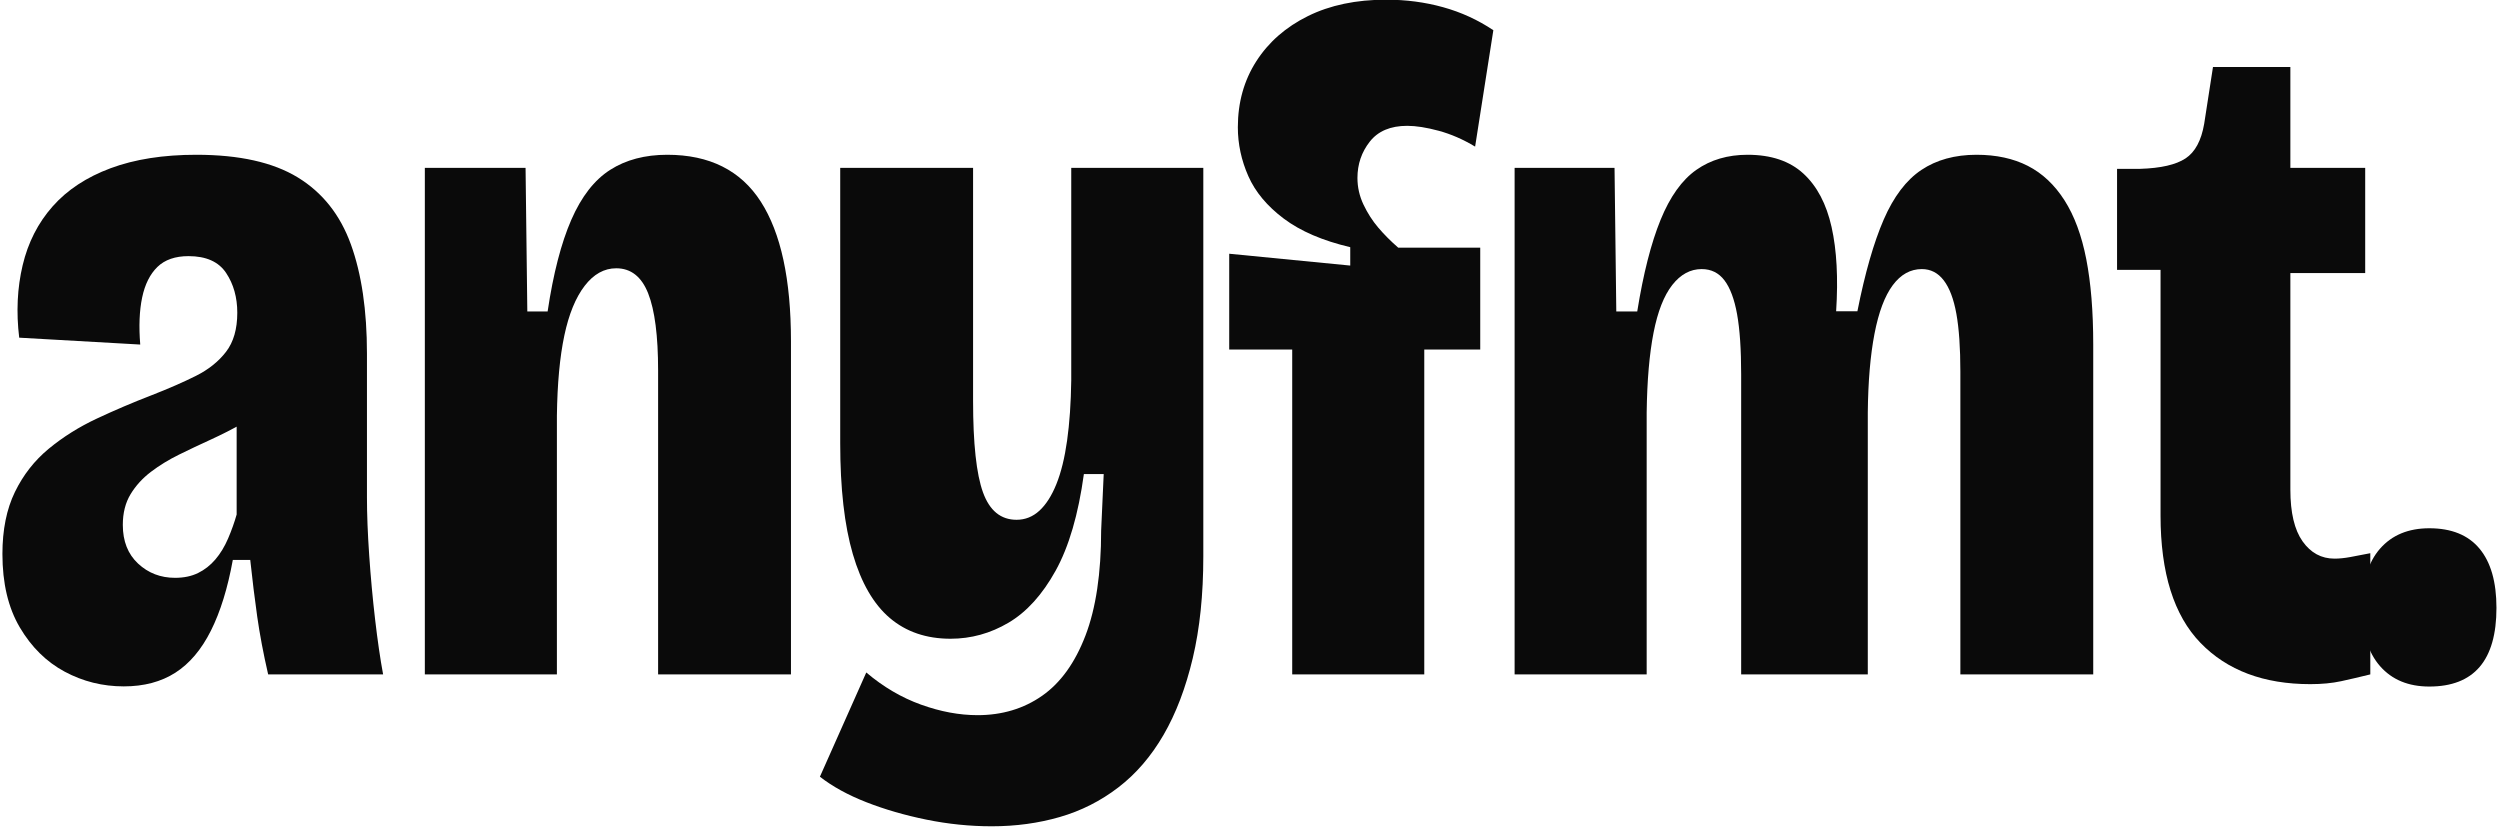
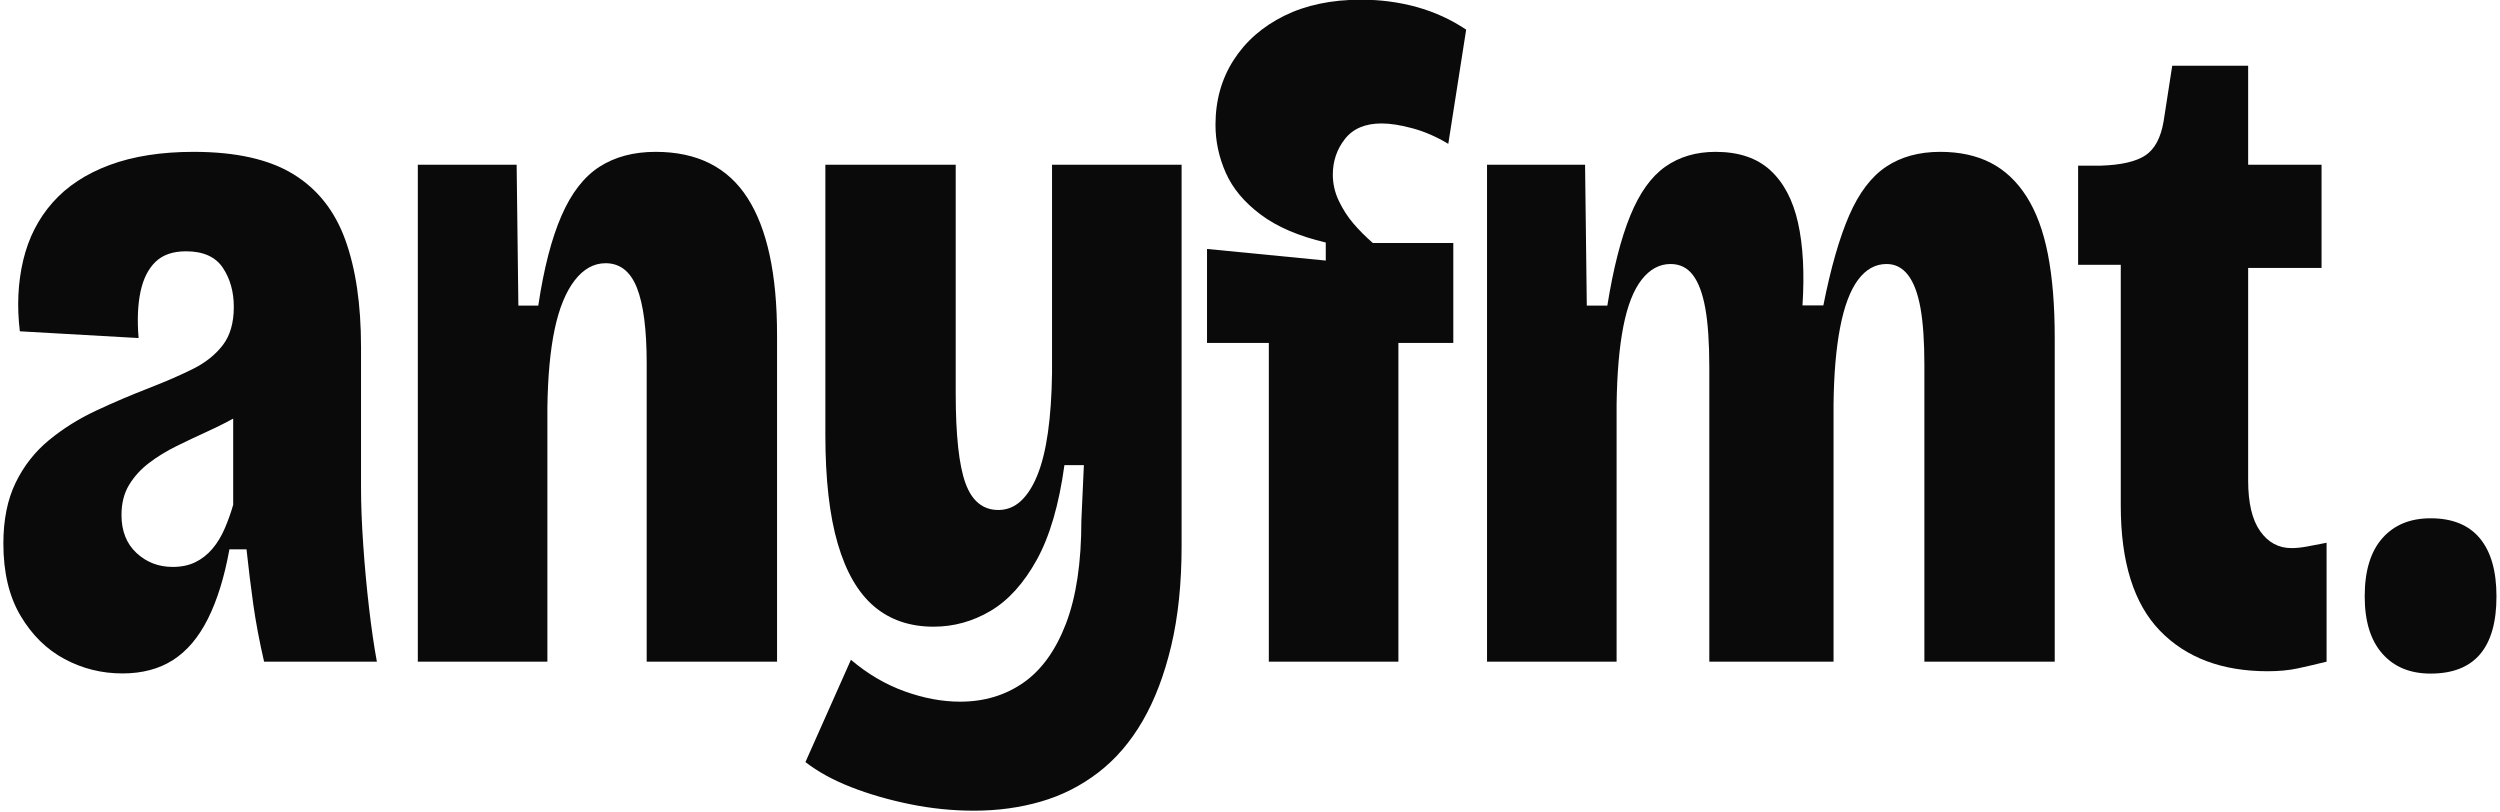
- <svg xmlns="http://www.w3.org/2000/svg" viewBox="24 -703 2600 862" width="520" height="172">
+ <svg xmlns="http://www.w3.org/2000/svg" viewBox="24 -703 2648 862" width="530" height="172">
  <path transform="translate(0.0 0) scale(1 -1)" fill="#0A0A0A" d="M150 -12.5Q117 -12.5 88.417 2.833Q59.834 18.167 41.667 48.917Q23.5 79.667 23.5 125.5Q23.5 163.333 36.5 190.083Q49.5 216.833 71.833 235.25Q94.167 253.667 121.917 266.667Q149.667 279.667 179 291Q205.5 301.334 225.167 311.167Q244.833 321 256.583 336.25Q268.333 351.501 268.333 377.001Q268.333 401.001 256.667 418.501Q245 436.001 217.499 436.001Q196.666 436.001 185.082 424.751Q173.499 413.501 169.165 392.918Q164.832 372.334 167.165 343.834L41 351Q36.167 391 44.584 426.5Q53 462 75.834 487.833Q98.667 513.667 136.333 527.667Q174 541.667 225.666 541.667Q292.666 541.667 331.332 518.083Q369.998 494.5 386.748 448.25Q403.498 402.001 403.498 334.334V184.334Q403.498 158.334 405.831 124.251Q408.165 90.167 411.998 57.25Q415.831 24.333 420.331 0H300.5Q293 32.667 289.083 60.417Q285.167 88.167 281.833 119.334H263.667Q255.667 75.167 240.833 45.584Q226 16 203.75 1.75Q181.5 -12.5 150 -12.5ZM203.499 100.665Q217.166 100.665 227.416 105.665Q237.666 110.666 245.499 119.832Q253.333 128.999 258.75 141.667Q264.167 154.334 267.667 166.668V288.834L301.5 283.501Q290 270.835 274 261.751Q258 252.668 240.833 244.834Q223.667 237.001 207.583 229.084Q191.499 221.167 178.333 211.167Q165.166 201.167 157.082 187.833Q148.999 174.5 148.999 155.832Q148.999 130.332 164.915 115.499Q180.832 100.665 203.499 100.665Z" />
  <path transform="translate(413.0 0) scale(1 -1)" fill="#0A0A0A" d="M50.834 0V337.834V528H155.833L157.666 378.334H178.832Q187.666 437.5 203.499 473.833Q219.332 510.167 243.999 525.917Q268.666 541.667 303.499 541.667Q369.665 541.667 401.082 492.75Q432.498 443.833 432.498 347.334V0H294V316.834Q294 370.835 283.667 397.085Q273.333 423.335 250.333 423.335Q231.5 423.335 217.416 405.001Q203.332 386.668 196.249 353.251Q189.165 319.834 188.498 269.668V0Z" />
  <path transform="translate(851.0 0) scale(1 -1)" fill="#0A0A0A" d="M203.833 -158.333Q169.666 -158.333 135.75 -151.416Q101.833 -144.5 73.083 -133.249Q44.333 -121.999 24.667 -106.666L73 1.999Q99.5 -20.501 130 -31.501Q160.5 -42.501 189 -42.501Q227.333 -42.501 256.25 -22.335Q285.166 -2.168 301.499 40.499Q317.833 83.165 317.833 149.999L320.499 208.832H299.833Q291.166 145.666 270.416 108.166Q249.666 70.666 221.333 53.916Q193 37.166 160.833 37.166Q123 37.166 97.584 58.75Q72.167 80.333 59 125.333Q45.834 170.333 45.834 241.166V528H184.332V285.165Q184.332 218.332 194.665 189.748Q204.999 161.165 229.665 161.165Q243.165 161.165 253.499 170.665Q263.833 180.165 271.166 198.332Q278.5 216.499 282.333 243.666Q286.167 270.832 286.667 306.499V528H424.331V122.833Q424.331 63.334 413.332 16.917Q402.332 -29.499 382.915 -62.999Q363.499 -96.499 335.833 -117.749Q308.166 -139 274.749 -148.666Q241.333 -158.333 203.833 -158.333Z" />
  <path transform="translate(1284.0 0) scale(1 -1)" fill="#0A0A0A" d="M84 0V338.667H18.334V438.5L144.499 426.166V445.333Q101.333 455.5 75.25 475.083Q49.167 494.666 38.251 519.416Q27.334 544.166 27.334 570.333Q27.334 609.166 46.584 639.166Q65.834 669.166 100.417 686.25Q135 703.333 182 703.333Q212.999 703.333 241.249 695.5Q269.499 687.667 293.665 671.5L274.665 550.168Q255.832 561.502 236.749 566.668Q217.666 571.835 203.832 571.835Q177.832 571.835 164.916 555.418Q151.999 539.001 151.999 517.501Q151.999 503.001 158.332 489.667Q164.666 476.333 173.749 465.667Q182.832 455 194.499 444.833H279.999V338.667H221.665V0Z" />
  <path transform="translate(1549.0 0) scale(1 -1)" fill="#0A0A0A" d="M50.834 0V344.001V528H154.999L156.832 378.334H178.666Q188.166 437.5 202.999 473.833Q217.832 510.167 240.249 525.917Q262.666 541.667 293.666 541.667Q330.499 541.667 351.832 522.083Q373.165 502.5 381.249 466.334Q389.332 430.167 385.999 378.501H408.165Q419.999 438.167 435.582 474.083Q451.165 510 474.832 525.833Q498.499 541.667 532.332 541.667Q563.165 541.667 585.832 530.083Q608.498 518.5 623.998 494.25Q639.498 470 646.748 432.833Q653.998 395.667 653.998 344V0H515.5V315.501Q515.5 352.834 511.333 375.918Q507.167 399.001 498.167 410.751Q489.166 422.502 475.333 422.502Q457.499 422.502 444.999 405.668Q432.499 388.834 425.999 355.168Q419.498 321.501 418.998 273.001V0H287V312.667Q287 351.834 282.75 375.418Q278.5 399.001 269.583 410.751Q260.667 422.502 245.833 422.502Q228.166 422.502 215.166 405.918Q202.166 389.334 195.665 356.167Q189.165 323.001 188.498 273.001V0Z" />
  <path transform="translate(2210.0 0) scale(1 -1)" fill="#0A0A0A" d="M219.332 -10.167Q146.5 -10.167 104.833 32.833Q63.167 75.833 63.167 165.665V421.668H17.834V527H42Q74.167 528 89.166 537.833Q104.166 547.667 108.666 574L117.833 633.167H198.499V528H276.499V418.335H198.499V192.498Q198.499 156.665 211.248 138.665Q223.998 120.665 244.498 120.665Q251.998 120.665 260.998 122.332Q269.998 123.998 281.832 126.332V0Q265.665 -4 251.499 -7.083Q237.332 -10.167 219.332 -10.167Z" />
-   <path transform="translate(2478.0 0) scale(1 -1)" fill="#0A0A0A" d="M75.333 -12.667Q42.666 -12.667 24 8.583Q5.333 29.833 5.333 69.332Q5.333 109.832 24 131.082Q42.666 152.331 75.333 152.331Q109.999 152.331 127.666 131.082Q145.332 109.832 145.332 69.332Q145.332 -12.667 75.333 -12.667Z" />
+   <path transform="translate(2527.0 0) scale(1 -1)" fill="#0A0A0A" d="M75.333 -12.667Q42.666 -12.667 24 8.583Q5.333 29.833 5.333 69.332Q5.333 109.832 24 131.082Q42.666 152.331 75.333 152.331Q109.999 152.331 127.666 131.082Q145.332 109.832 145.332 69.332Q145.332 -12.667 75.333 -12.667Z" />
</svg>
